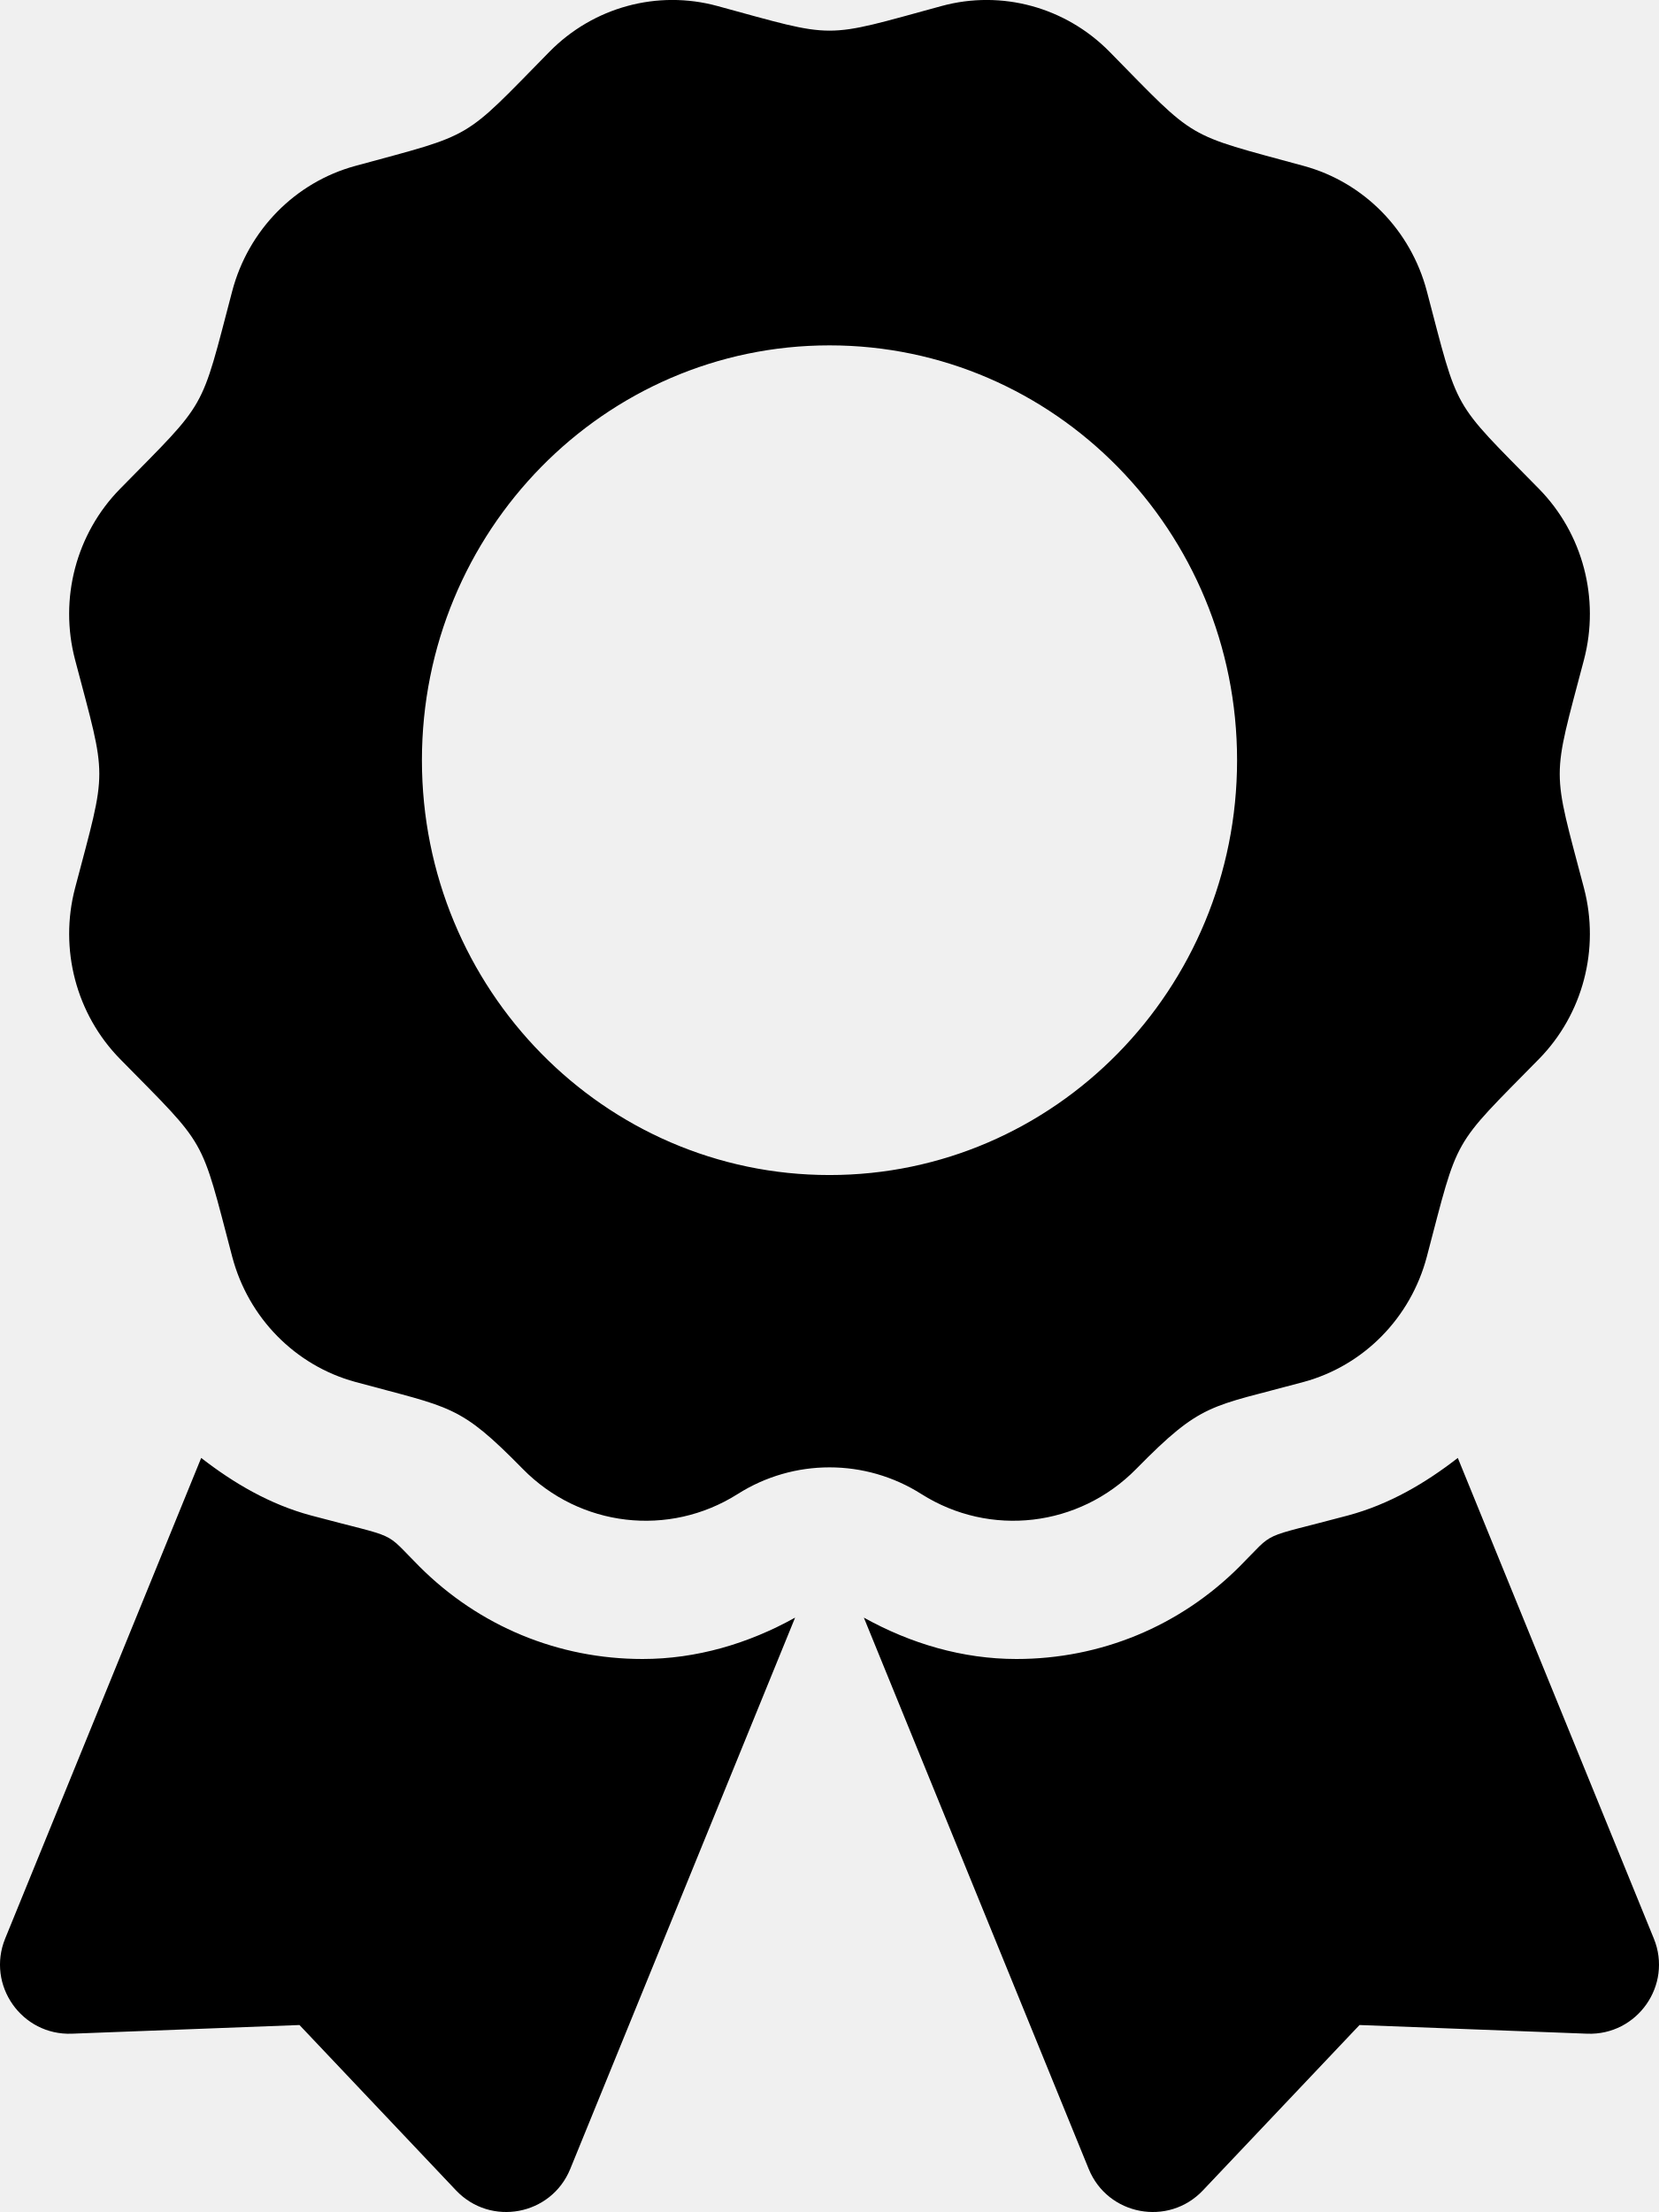
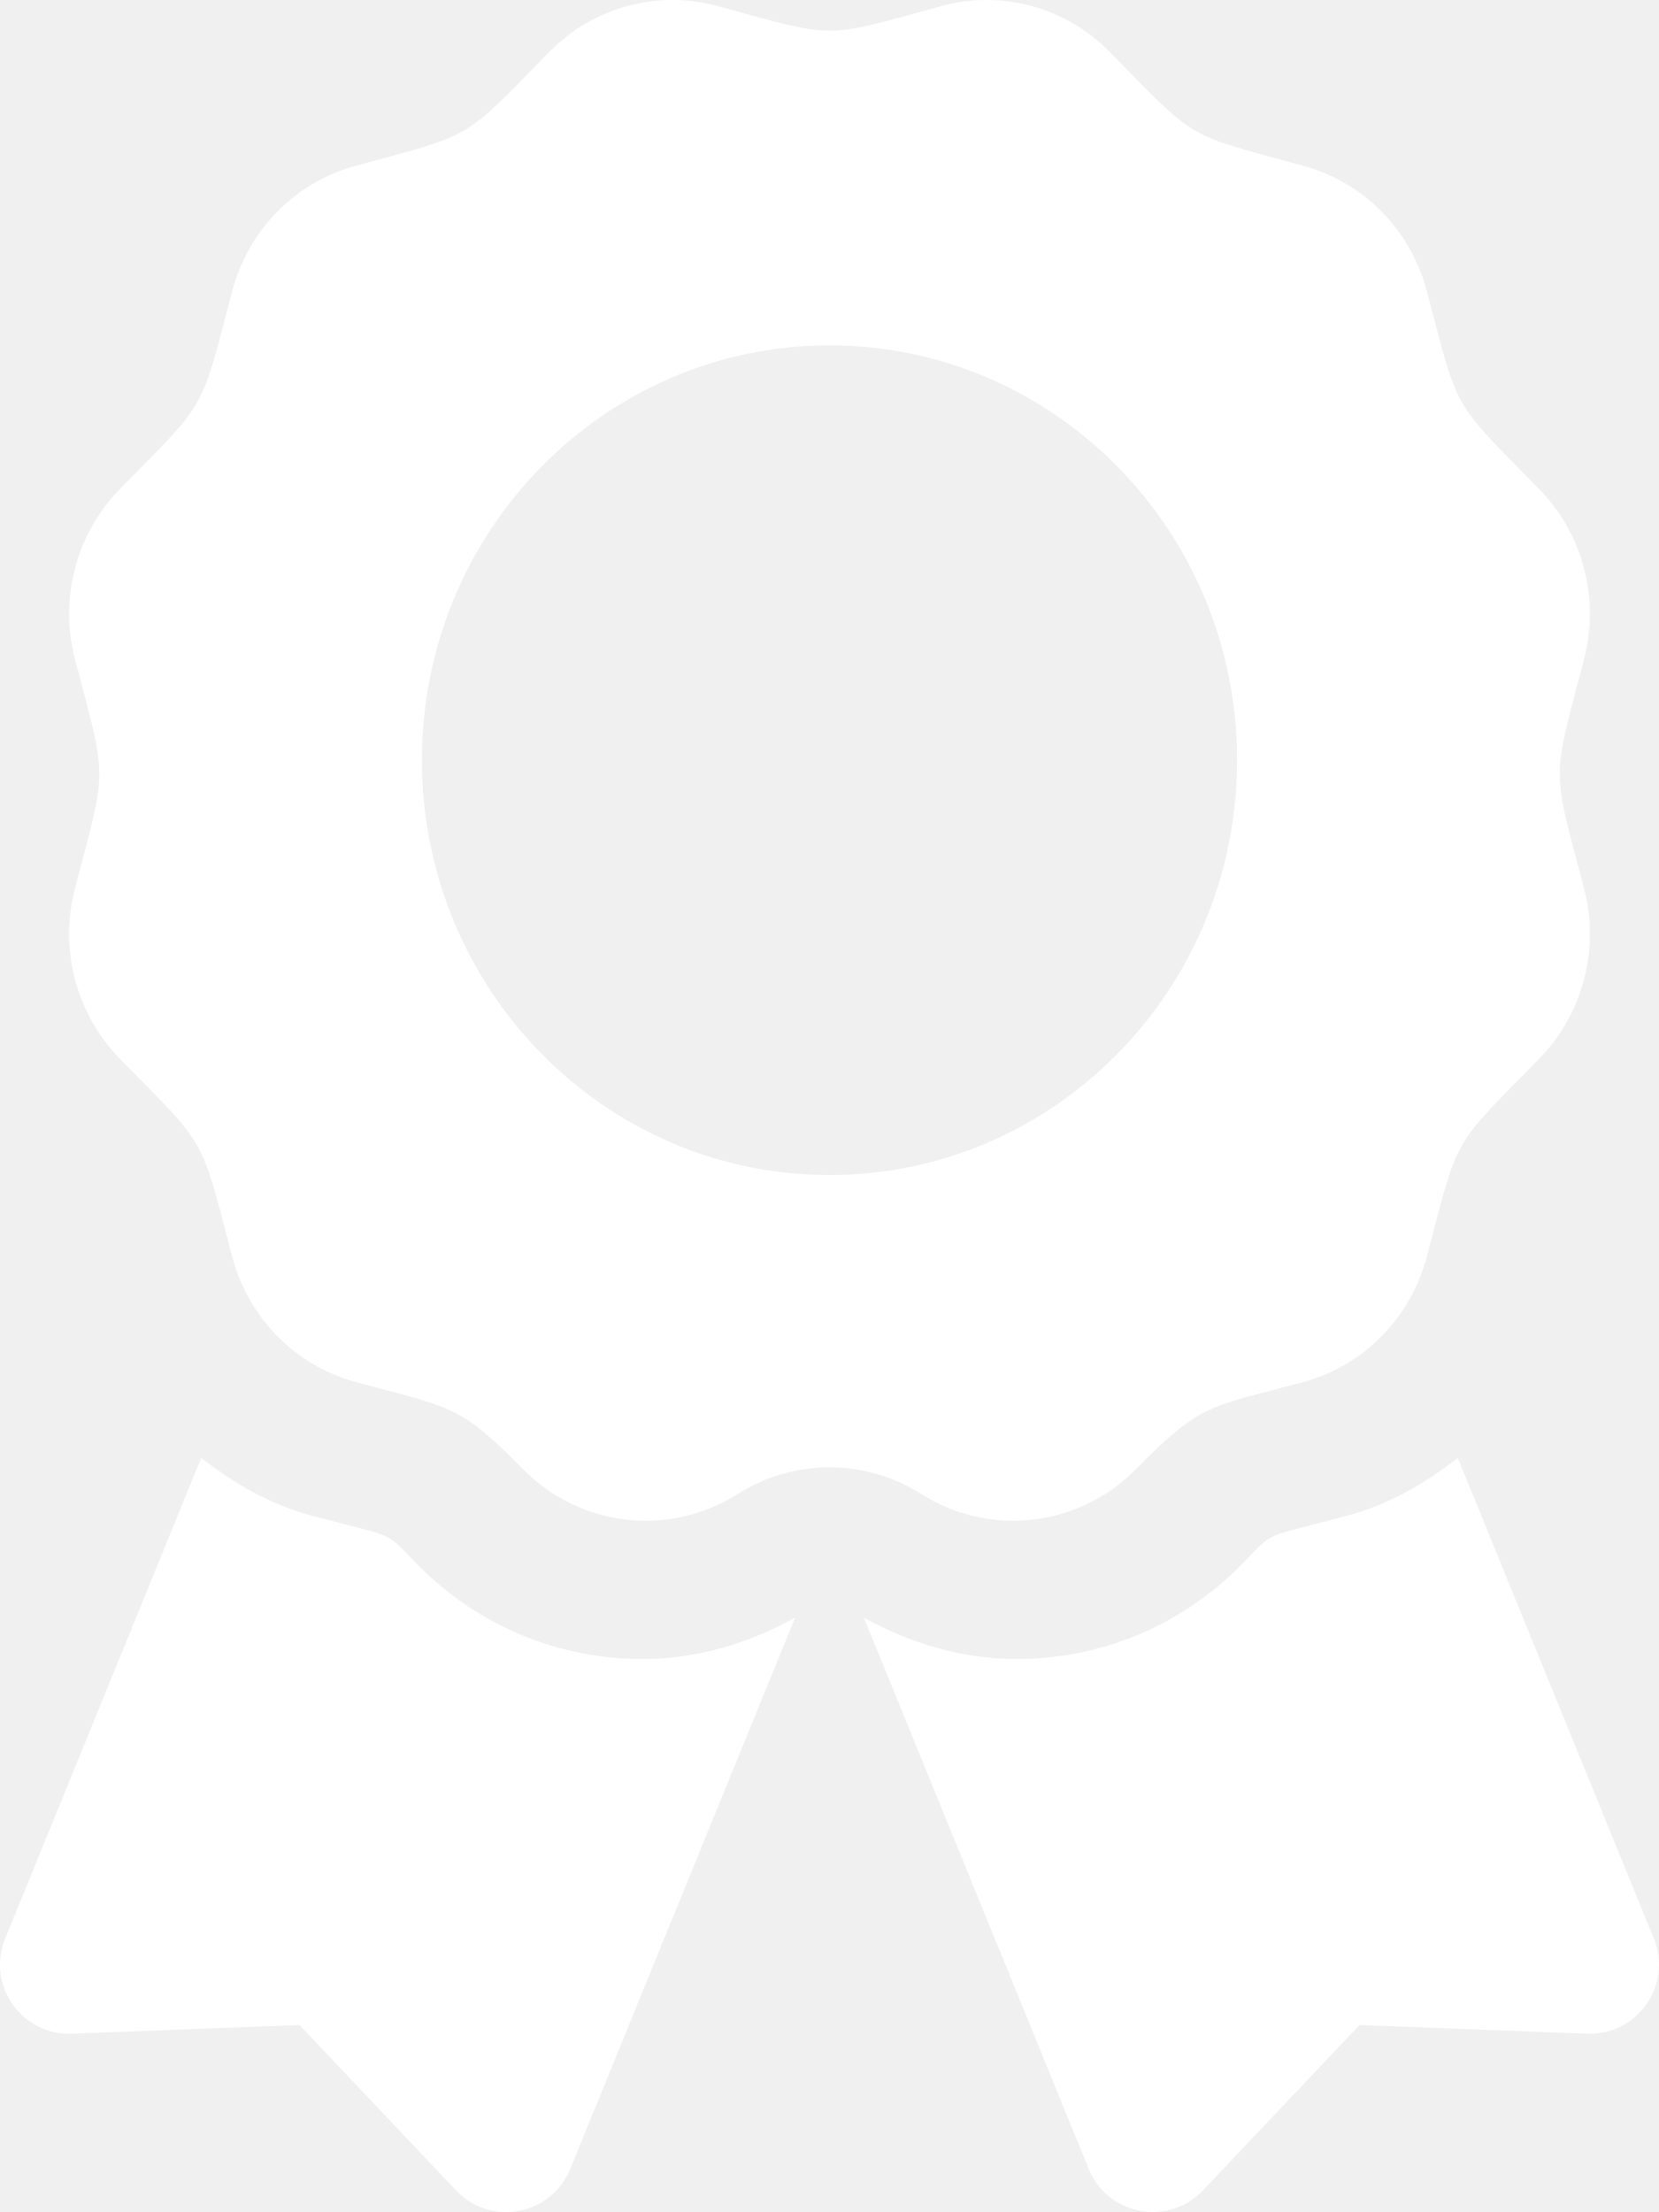
- <svg xmlns="http://www.w3.org/2000/svg" viewBox="0 0 384 512">
+ <svg xmlns="http://www.w3.org/2000/svg" viewBox="0 0 384 512" fill="#FFF">
  <path d="m97.12 362.63c-8.69-8.69-4.16-6.24-25.12-11.85-9.51-2.55-17.87-7.45-25.43-13.32l-45.37 111.24c-4.39 10.77 3.81 22.47 15.43 22.03l52.69-2.01 36.24 38.28c8 8.44 22.04 5.81 26.43-4.96l52.05-127.62c-10.84 6.04-22.87 9.58-35.31 9.58-19.5 0-37.82-7.59-51.61-21.37zm285.68 86.07-45.37-111.24c-7.56 5.88-15.92 10.77-25.43 13.32-21.07 5.64-16.45 3.18-25.12 11.85-13.79 13.78-32.12 21.37-51.62 21.37-12.44 0-24.47-3.55-35.31-9.58l52.05 127.62c4.39 10.77 18.44 13.4 26.43 4.96l36.25-38.28 52.69 2.01c11.62.44 19.82-11.27 15.43-22.03zm-119.8-108.7c15.28-15.55 17.03-14.21 38.79-20.14 13.89-3.79 24.75-14.84 28.47-28.98 7.48-28.4 5.54-24.97 25.95-45.75 10.17-10.35 14.14-25.44 10.42-39.58-7.47-28.38-7.48-24.42 0-52.83 3.72-14.14-.25-29.23-10.42-39.58-20.41-20.78-18.47-17.36-25.95-45.75-3.72-14.14-14.58-25.19-28.47-28.98-27.88-7.61-24.52-5.62-44.95-26.41-10.17-10.35-25-14.4-38.89-10.61-27.87 7.6-23.98 7.61-51.9 0-13.89-3.79-28.72.25-38.89 10.61-20.41 20.78-17.05 18.8-44.94 26.41-13.89 3.79-24.75 14.84-28.47 28.98-7.47 28.39-5.54 24.97-25.95 45.75-10.17 10.35-14.15 25.44-10.42 39.58 7.47 28.36 7.48 24.4 0 52.82-3.72 14.14.25 29.23 10.42 39.59 20.41 20.78 18.47 17.35 25.95 45.75 3.72 14.14 14.58 25.19 28.47 28.98 22.38 6.1 24.05 5.14 38.78 20.14 13.23 13.47 33.84 15.88 49.74 5.82a39.676 39.676 0 0 1 42.53 0c15.89 10.06 36.5 7.65 49.73-5.82zm-165.34-164.04c0-53.03 42.24-96.02 94.34-96.02s94.34 42.99 94.34 96.02-42.24 96.02-94.34 96.02-94.34-42.99-94.34-96.02z" />
</svg>
